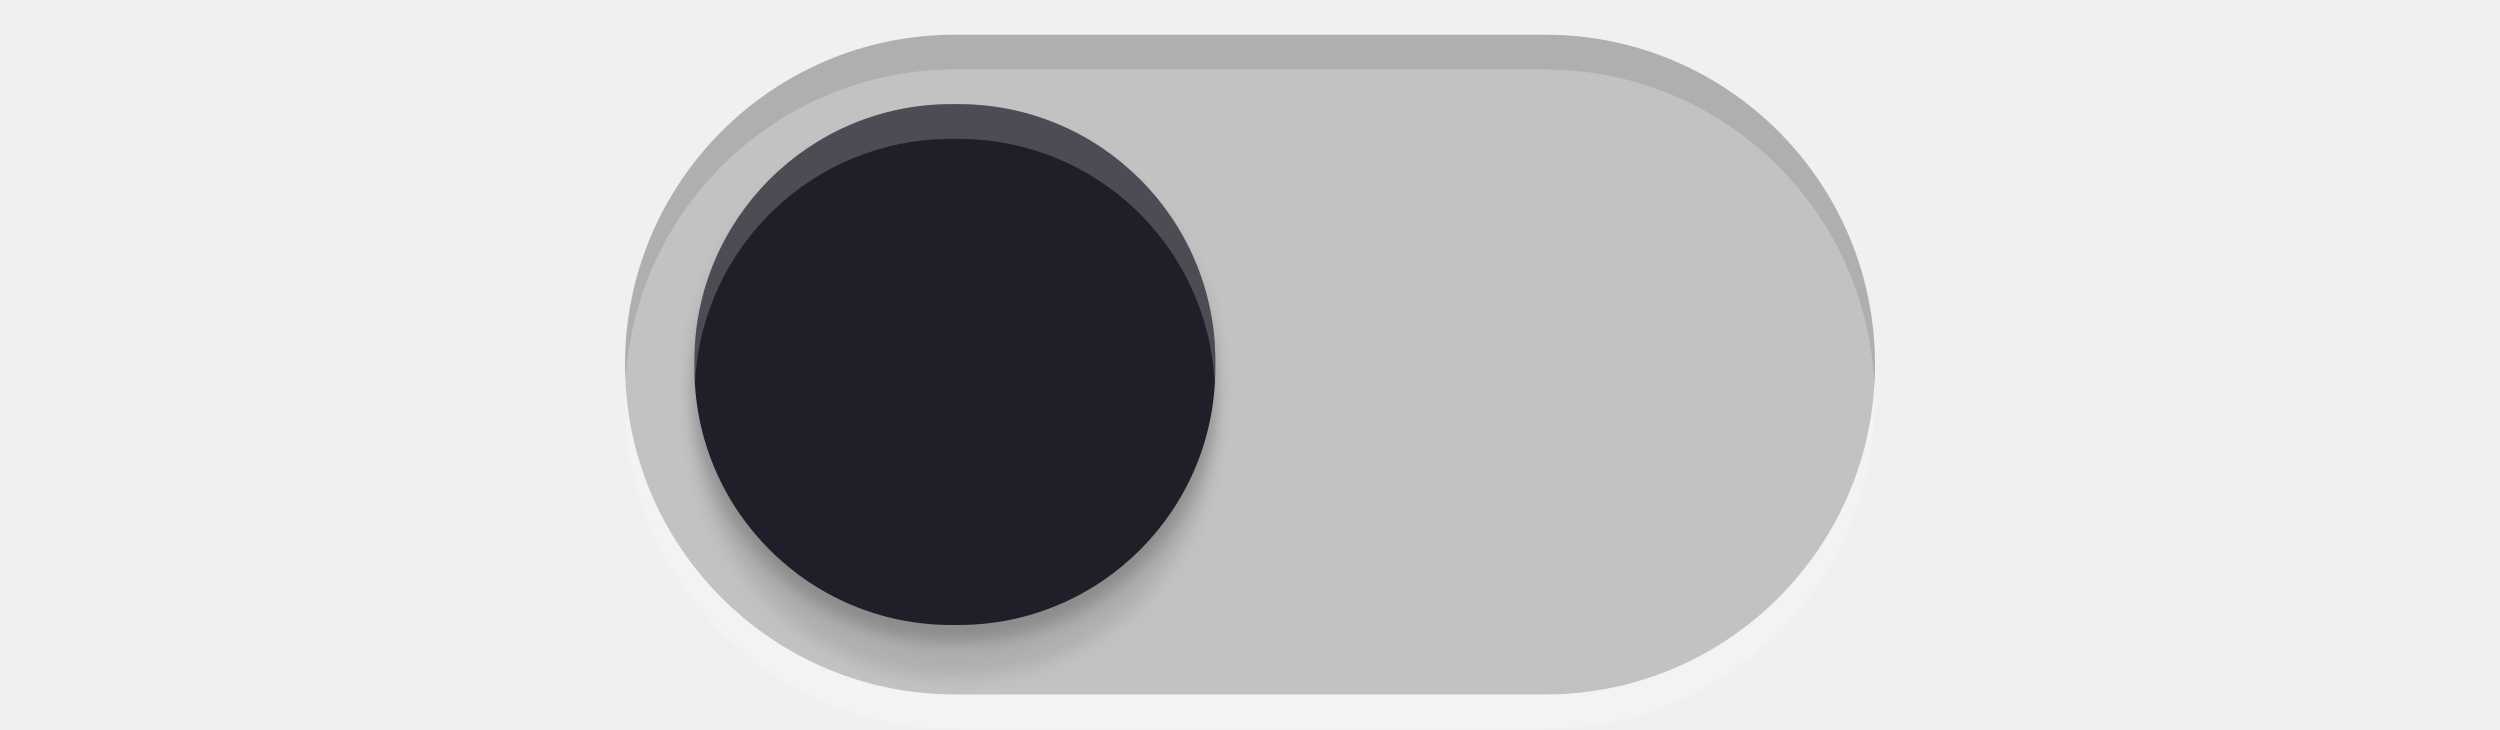
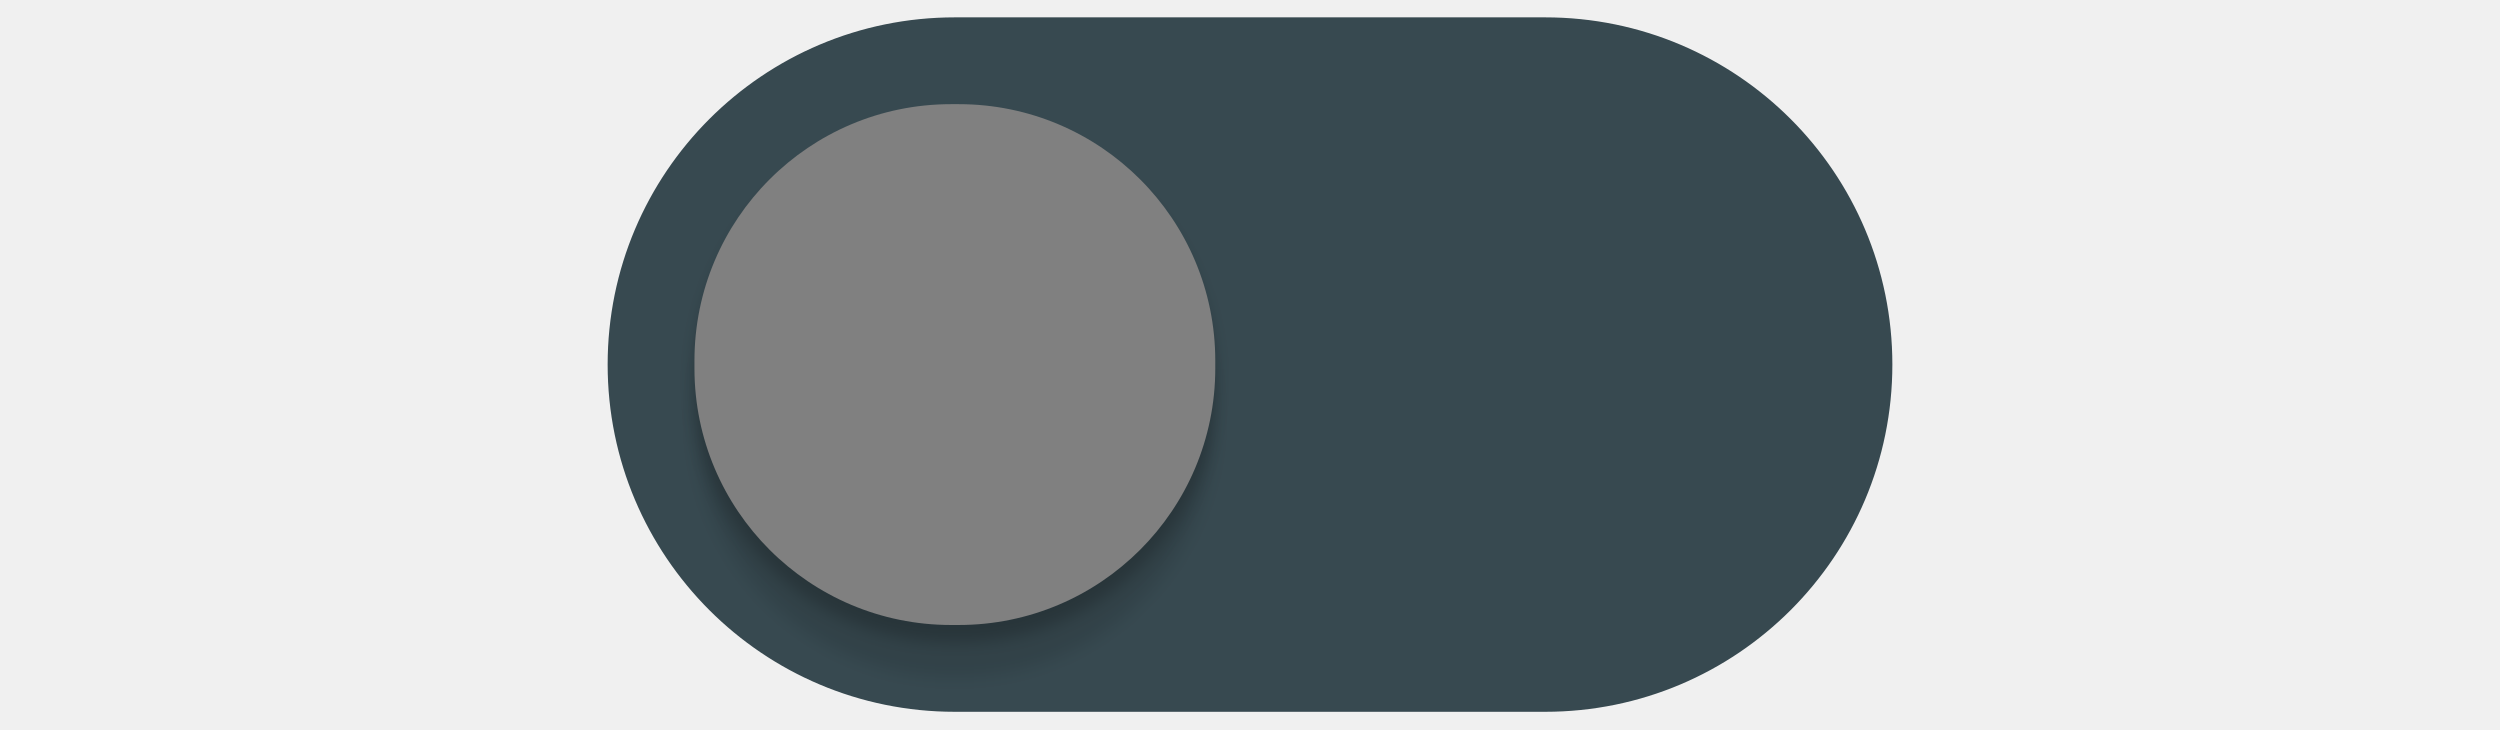
<svg xmlns="http://www.w3.org/2000/svg" xmlns:xlink="http://www.w3.org/1999/xlink" width="72" height="21" id="svg2857" version="1.1">
  <defs id="defs2859">
    <linearGradient id="linearGradient3864">
      <stop style="stop-color:#a248af;stop-opacity:1;" offset="0" id="stop3866" />
      <stop style="stop-color:#a86ab1;stop-opacity:1;" offset="1" id="stop3868" />
    </linearGradient>
    <clipPath clipPathUnits="userSpaceOnUse" id="clipPath3860">
      <rect style="opacity:0.7;color:#000000;fill:#000000;fill-opacity:1;fill-rule:nonzero;stroke:none;stroke-width:2;marker:none;visibility:visible;display:inline;overflow:visible;enable-background:new" id="rect3862" width="72" height="21" x="0" y="0" ry="10.5" />
    </clipPath>
    <linearGradient xlink:href="#linearGradient3864" id="linearGradient3870" x1="464.643" y1="783.362" x2="464.643" y2="803.362" gradientUnits="userSpaceOnUse" gradientTransform="translate(-444.6429,-782.3622)" />
    <linearGradient xlink:href="#linearGradient3864" id="linearGradient3789" gradientUnits="userSpaceOnUse" gradientTransform="translate(-444.6429,-782.3622)" x1="464.643" y1="783.362" x2="464.643" y2="803.362" />
    <linearGradient xlink:href="#linearGradient3864" id="linearGradient3808" gradientUnits="userSpaceOnUse" gradientTransform="translate(-444.6429,-782.3622)" x1="464.643" y1="783.362" x2="464.643" y2="803.362" />
    <filter style="color-interpolation-filters:sRGB" id="filter930" x="-0.036" width="1.072" y="-0.036" height="1.072">
      <feGaussianBlur stdDeviation="0.225" id="feGaussianBlur932" />
    </filter>
  </defs>
  <g id="layer1" transform="translate(-444.6429,-782.3622)">
-     <path style="fill:#ffffff;fill-opacity:0.2" d="M 18.02 10.914 A 9.5 9.5 0 0 0 18 11.5 A 9.5 9.5 0 0 0 27.5 21 L 35 21 L 37 21 L 44.5 21 A 9.5 9.5 0 0 0 54 11.5 A 9.5 9.5 0 0 0 53.98 11.086 A 9.5 9.5 0 0 1 44.5 20 L 37 20 L 35 20 L 27.5 20 A 9.5 9.5 0 0 1 18.02 10.914 z " transform="translate(444.6429,782.3622)" id="path900" />
-     <path style="fill:#c2c2c2;fill-opacity:1" d="m 472.143,783.362 a 9.5,9.5 0 0 0 -9.5,9.5 9.5,9.5 0 0 0 9.5,9.5 h 7.5 2 7.5 a 9.5,9.5 0 0 0 9.5,-9.5 9.5,9.5 0 0 0 -9.5,-9.5 h -7.5 -2 z" id="path872" />
+     <path style="opacity:1;fill:none;fill-opacity:1" d="M 18.02,10.914 A 9.5,9.5 0 0 0 18,11.5 9.5,9.5 0 0 0 27.5,21 h 7.5 2 7.5 A 9.5,9.5 0 0 0 54,11.5 9.5,9.5 0 0 0 53.98,11.086 9.5,9.5 0 0 1 44.5,20 H 37 35 27.5 a 9.5,9.5 0 0 1 -9.48,-9.086 z" transform="translate(444.6429,782.3622)" id="path900" />
+     <path style="fill:#374950;fill-opacity:1;stroke:#374950;stroke-opacity:1" d="m 472.143,783.362 a 9.5,9.5 0 0 0 -9.5,9.5 9.5,9.5 0 0 0 9.5,9.5 h 7.5 2 7.5 a 9.5,9.5 0 0 0 9.5,-9.5 9.5,9.5 0 0 0 -9.5,-9.5 h -7.5 -2 z" id="path872" />
    <rect style="color:#000000;display:inline;overflow:visible;visibility:visible;opacity:1;fill:#000000;fill-opacity:0.1;fill-rule:nonzero;stroke:none;stroke-width:1.765;stroke-opacity:1;marker:none;filter:url(#filter930);enable-background:new" id="rect934" width="15" height="15" x="464.643" y="786.862" ry="7.392" />
    <rect ry="7.392" y="785.862" x="464.643" height="15" width="15" id="rect912" style="color:#000000;display:inline;overflow:visible;visibility:visible;opacity:1;fill:#000000;fill-opacity:0.2;fill-rule:nonzero;stroke:none;stroke-width:1.765;stroke-opacity:1;marker:none;filter:url(#filter930);enable-background:new" />
-     <rect style="color:#000000;display:inline;overflow:visible;visibility:visible;opacity:1;fill:#1e1f29;fill-opacity:1;fill-rule:nonzero;stroke:none;stroke-width:1.765;stroke-opacity:1;marker:none;enable-background:new" id="rect3872" width="15" height="15" x="464.643" y="785.362" ry="7.392" />
-     <path style="fill:#000000;fill-opacity:0.1" d="M 27.5 1 A 9.5 9.5 0 0 0 18 10.5 A 9.5 9.5 0 0 0 18.02 10.914 A 9.5 9.5 0 0 1 27.5 2 L 35 2 L 37 2 L 44.5 2 A 9.5 9.5 0 0 1 53.98 11.086 A 9.5 9.5 0 0 0 54 10.5 A 9.5 9.5 0 0 0 44.5 1 L 37 1 L 35 1 L 27.5 1 z " transform="translate(444.6429,782.3622)" id="path902" />
-     <path style="color:#000000;display:inline;overflow:visible;visibility:visible;opacity:1;fill:#ffffff;fill-opacity:0.2;fill-rule:nonzero;stroke:none;stroke-width:1.765;stroke-opacity:1;marker:none;enable-background:new" d="m 472.035,785.362 c -4.095,0 -7.393,3.297 -7.393,7.393 v 0.215 c 0,0.133 0.013,0.262 0.019,0.393 0.204,-3.91 3.41,-7 7.373,-7 h 0.215 c 3.963,0 7.169,3.09 7.373,7 0.007,-0.131 0.019,-0.26 0.019,-0.393 v -0.215 c 0,-4.095 -3.297,-7.393 -7.393,-7.393 z" id="rect936" />
+     <rect style="color:#000000;display:inline;overflow:visible;visibility:visible;opacity:1;fill:#808080;fill-opacity:1;fill-rule:nonzero;stroke:none;stroke-width:1.765;stroke-opacity:1;marker:none;enable-background:new" id="rect3872" width="15" height="15" x="464.643" y="785.362" ry="7.392" />
+     <path style="fill:none;fill-opacity:1" d="M 27.5,1 A 9.5,9.5 0 0 0 18,10.5 9.5,9.5 0 0 0 18.02,10.914 9.5,9.5 0 0 1 27.5,2 h 7.5 2 7.5 A 9.5,9.5 0 0 1 53.98,11.086 9.5,9.5 0 0 0 54,10.5 9.5,9.5 0 0 0 44.5,1 H 37 35 Z" transform="translate(444.6429,782.3622)" id="path902" />
+     <path style="color:#000000;display:inline;overflow:visible;visibility:visible;opacity:1;fill:none;fill-opacity:0.2;fill-rule:nonzero;stroke:none;stroke-width:1.765;stroke-opacity:1;marker:none;enable-background:new" d="m 472.035,785.362 c -4.095,0 -7.393,3.297 -7.393,7.393 v 0.215 c 0,0.133 0.013,0.262 0.019,0.393 0.204,-3.91 3.41,-7 7.373,-7 h 0.215 c 3.963,0 7.169,3.09 7.373,7 0.007,-0.131 0.019,-0.26 0.019,-0.393 v -0.215 c 0,-4.095 -3.297,-7.393 -7.393,-7.393 z" id="rect936" />
  </g>
</svg>
